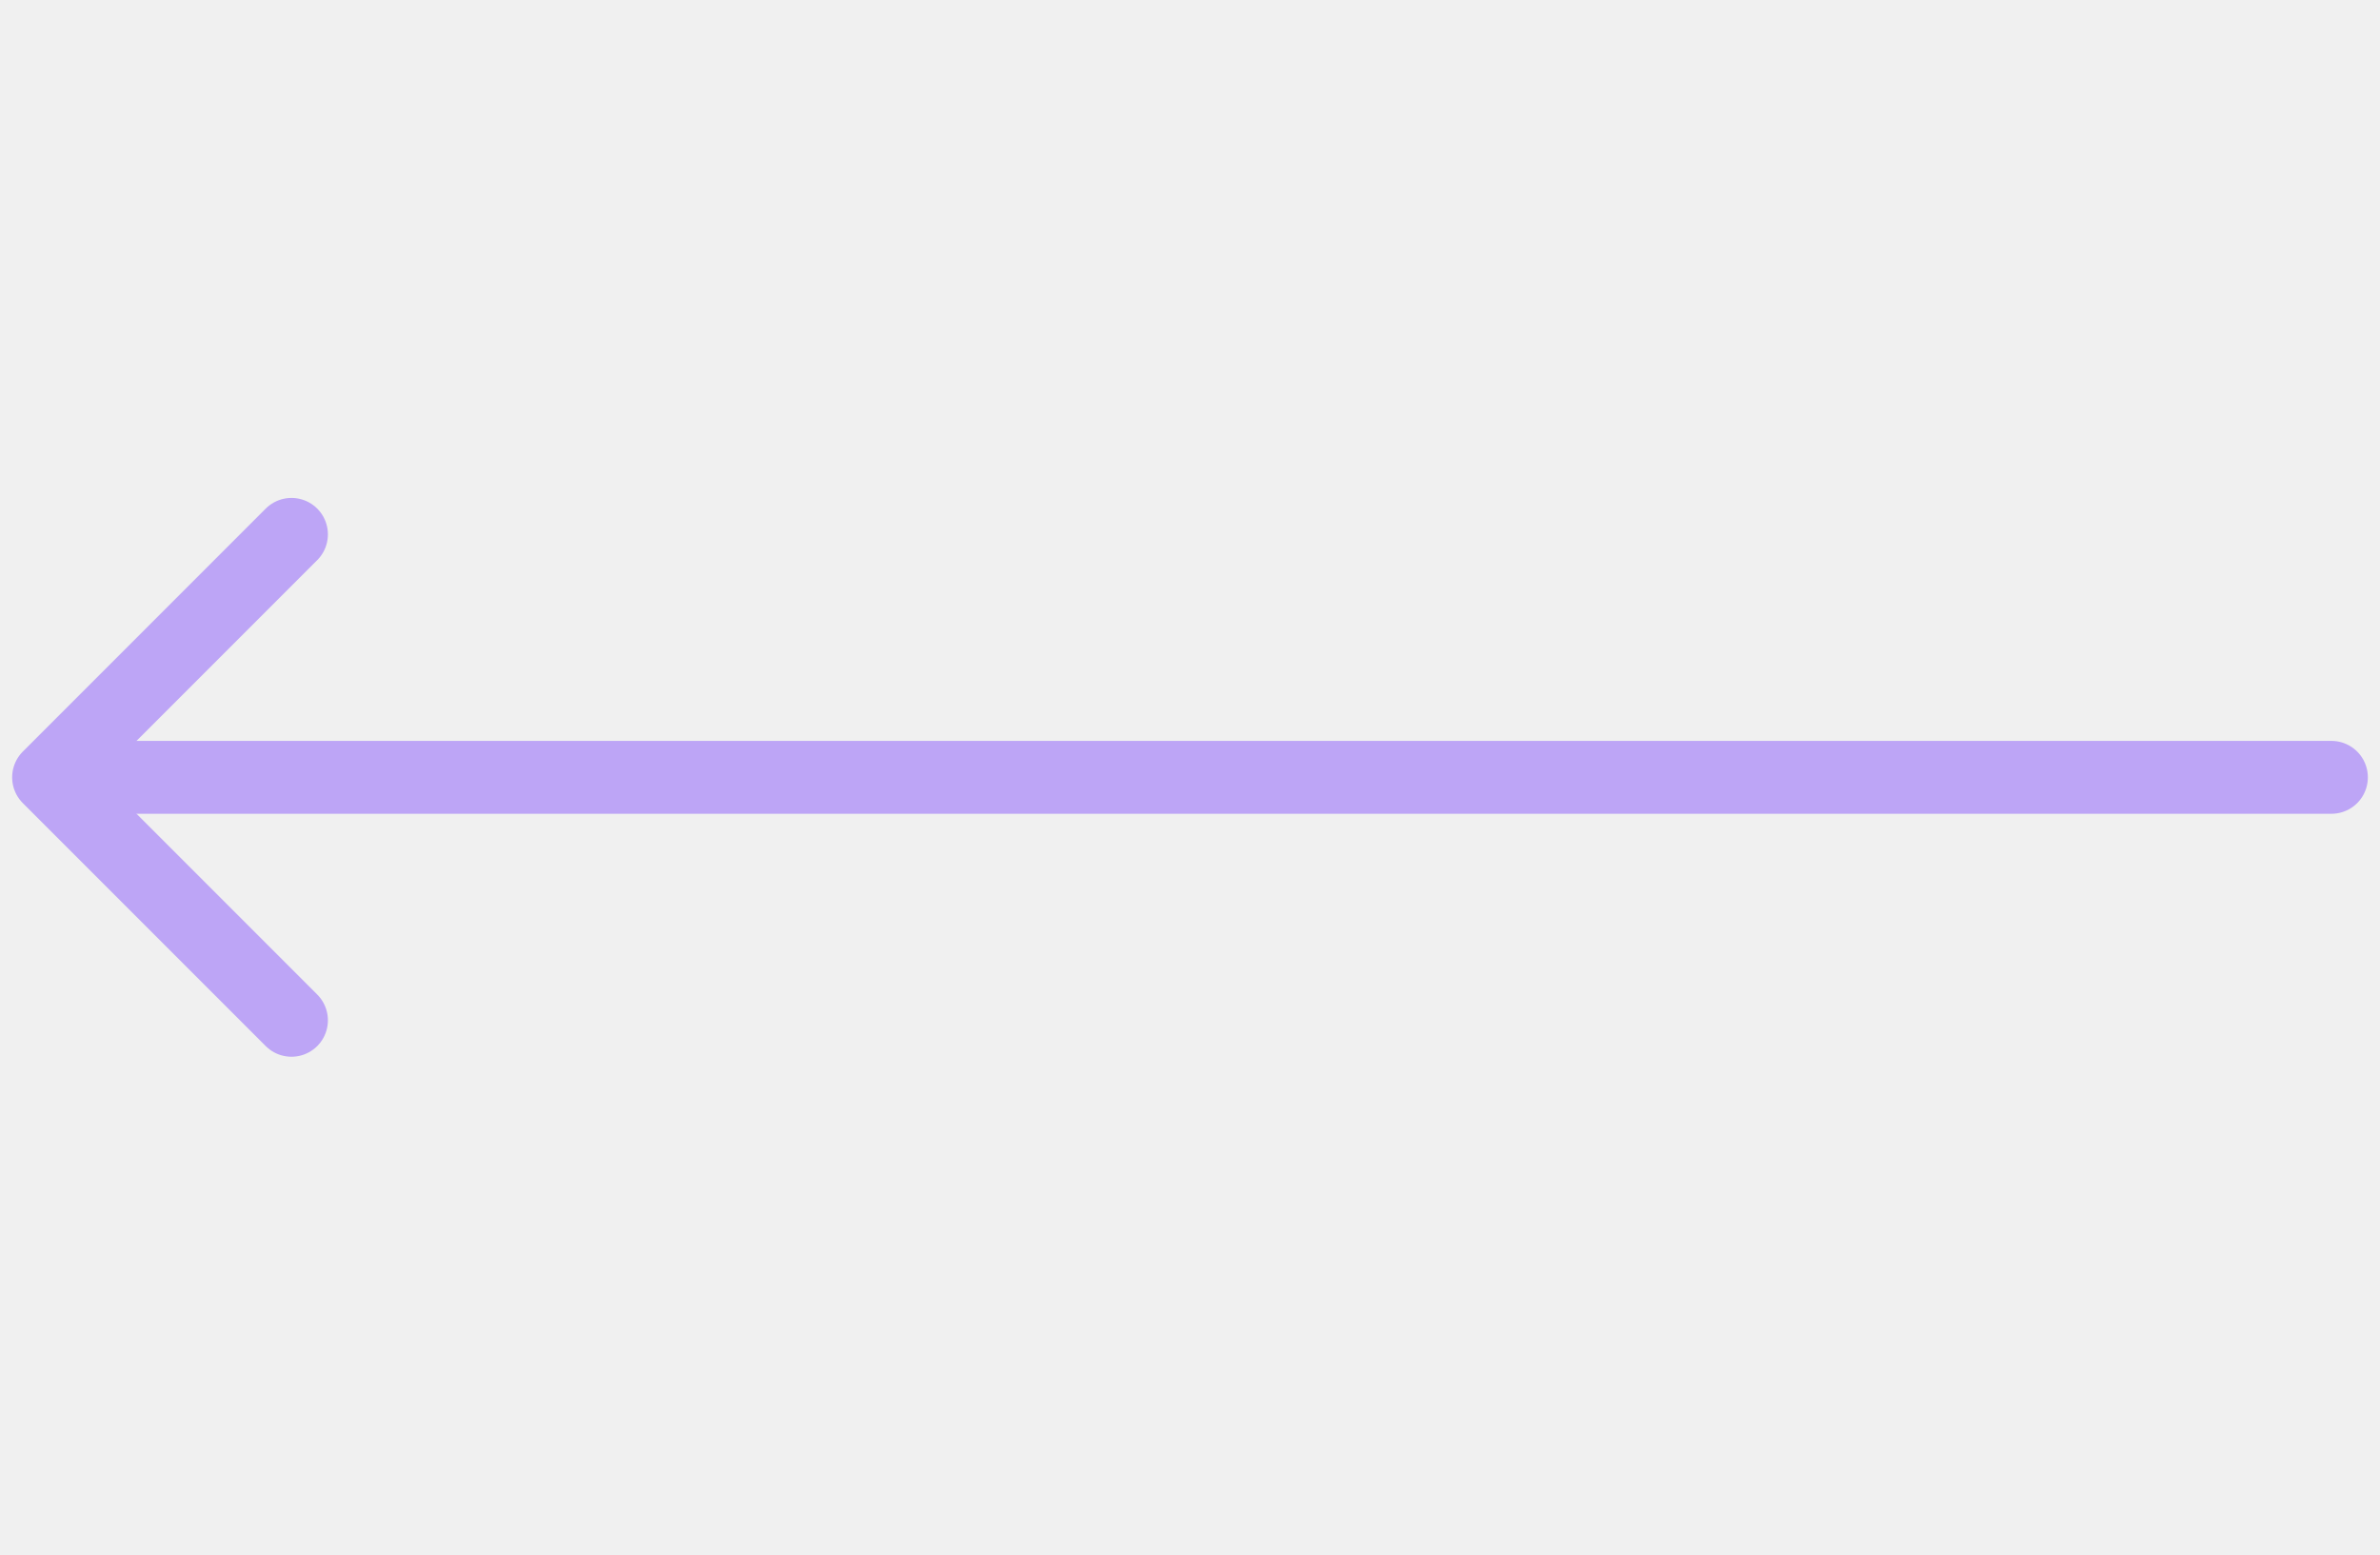
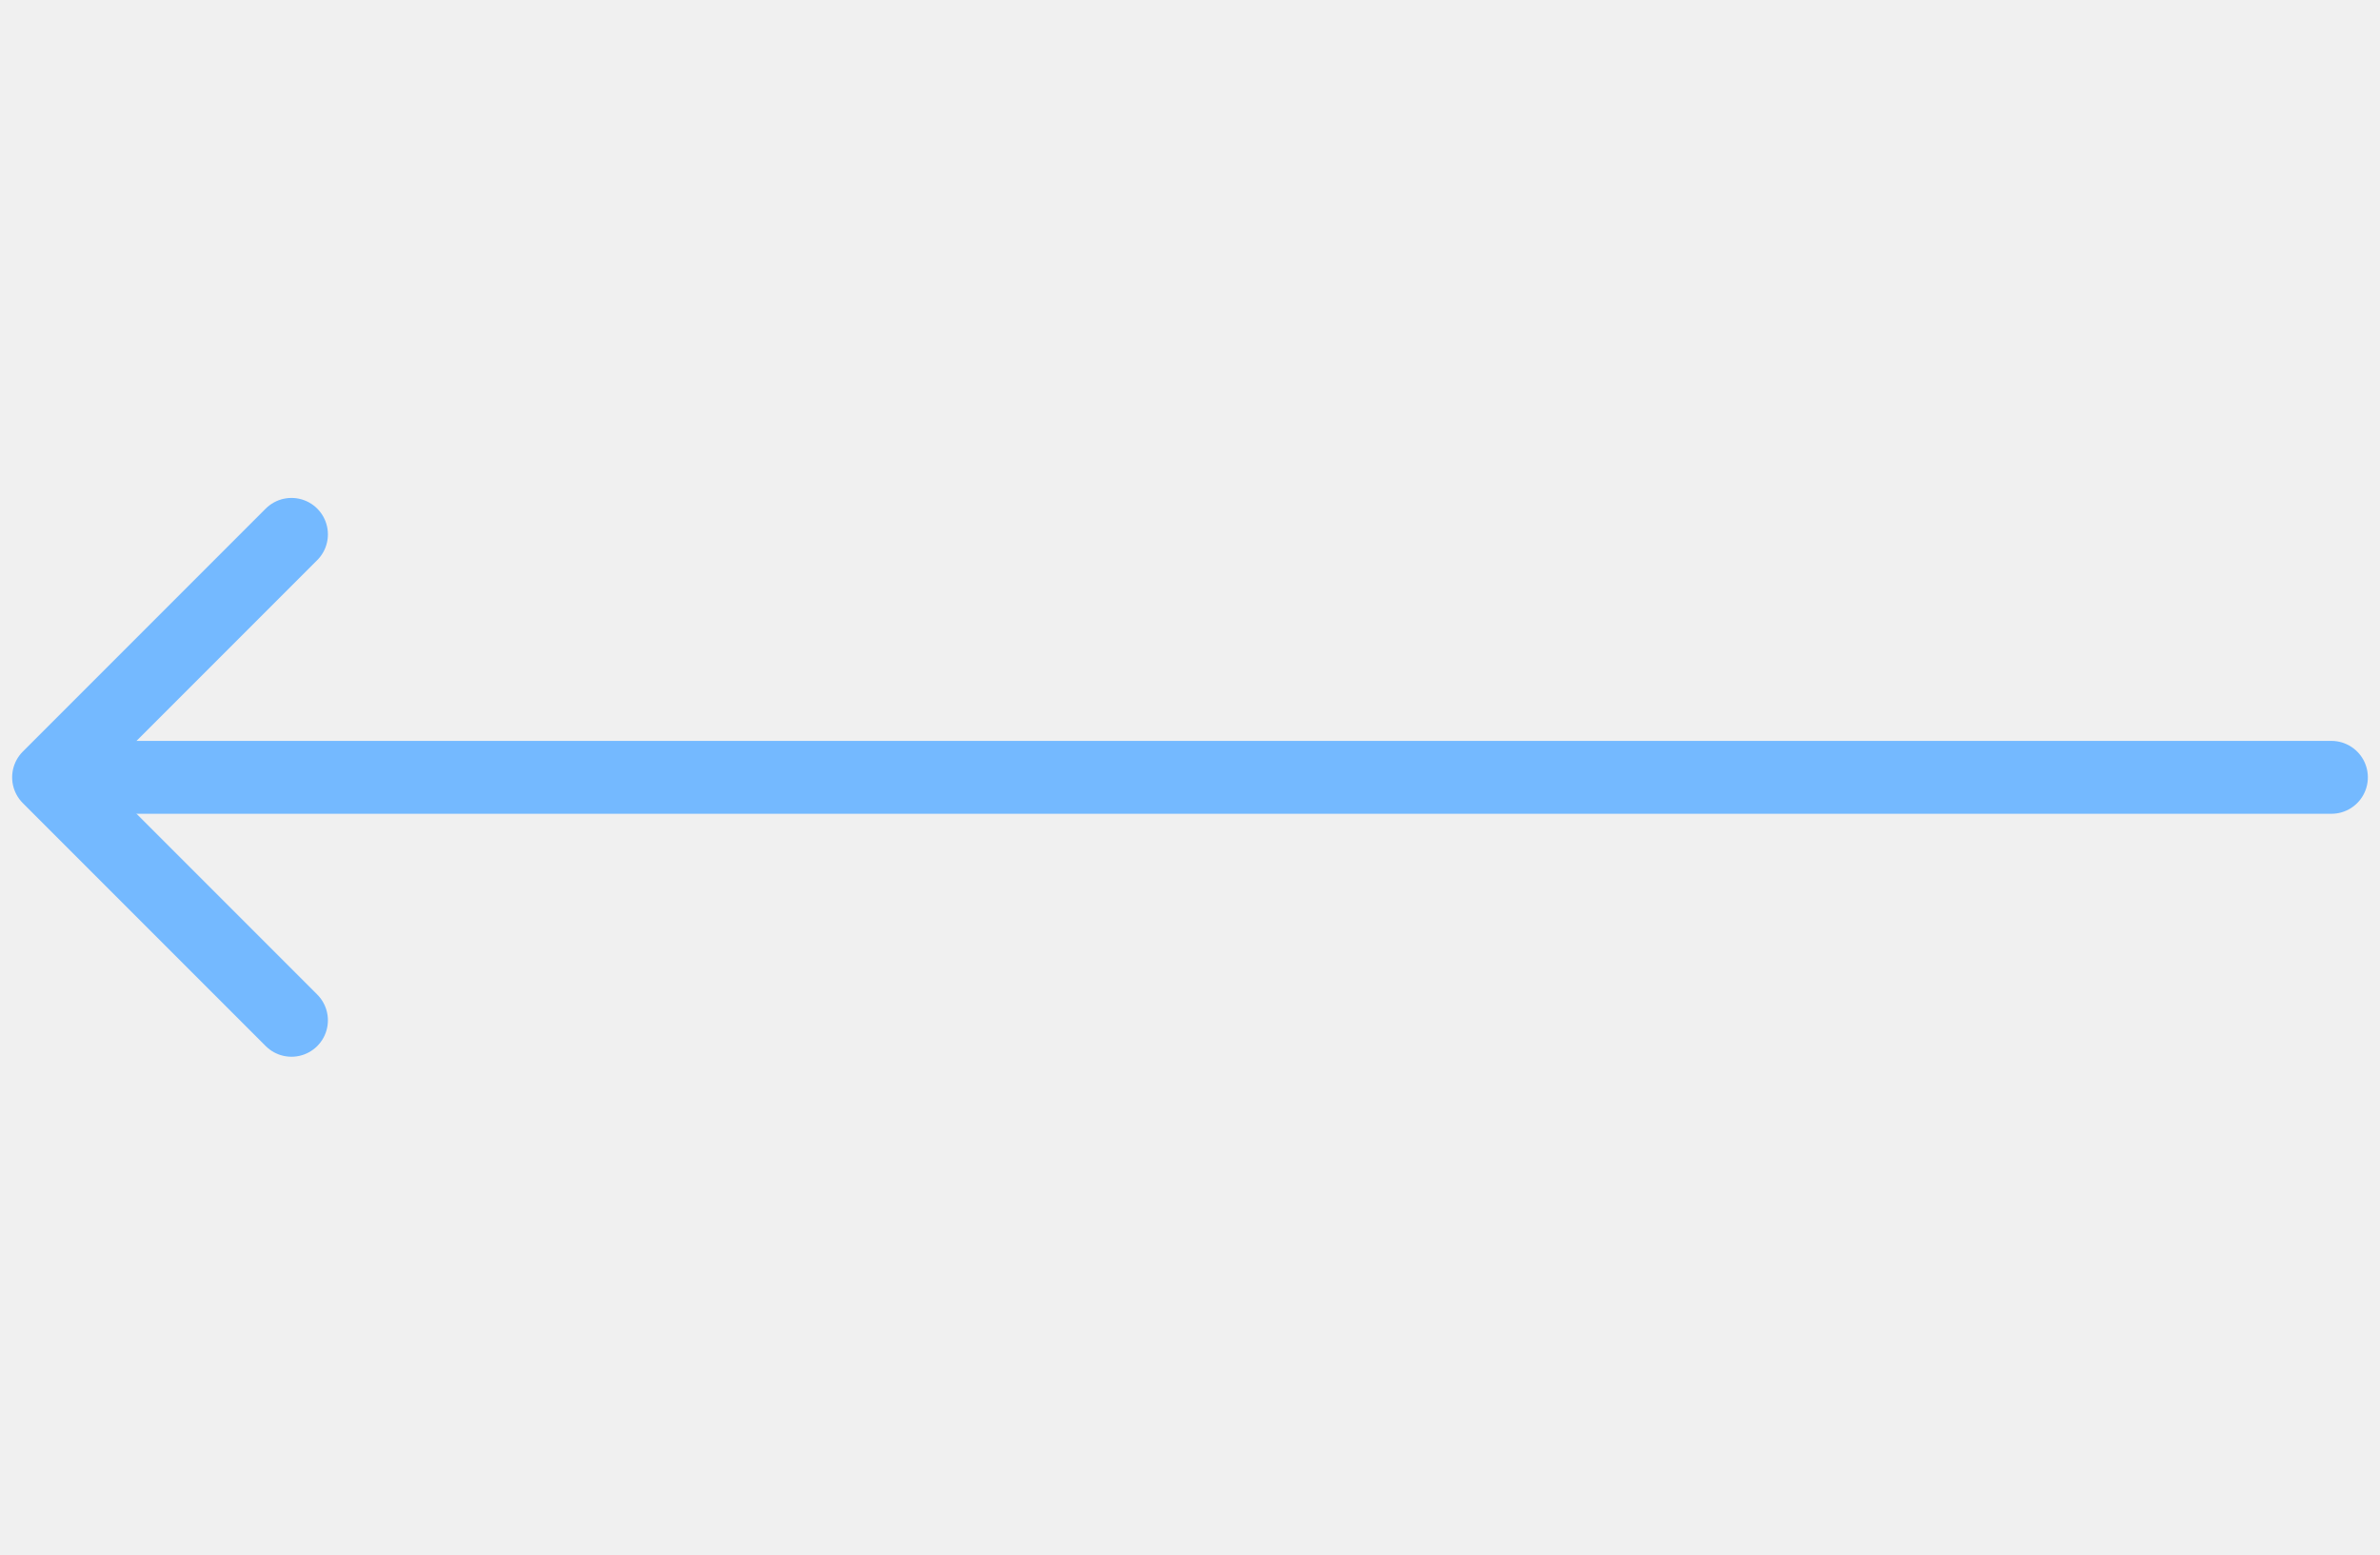
<svg xmlns="http://www.w3.org/2000/svg" width="49" height="32" viewBox="0 0 49 32" fill="none">
  <g clip-path="url(#clip0)">
-     <path d="M2 16H48" stroke="#BDA5F6" stroke-width="1.5" stroke-linecap="round" stroke-linejoin="round" />
-     <path d="M6.001 21.001L1 16L6.001 10.999" stroke="#BDA5F6" stroke-width="1.5" stroke-linecap="round" stroke-linejoin="round" />
+     <path d="M2 16H48" stroke="#74b9ff" stroke-width="1.5" stroke-linecap="round" stroke-linejoin="round" />
+     <path d="M6.001 21.001L1 16L6.001 10.999" stroke="#74b9ff" stroke-width="1.5" stroke-linecap="round" stroke-linejoin="round" />
  </g>
  <defs>
    <clipPath id="clip0">
      <rect width="32" height="49" fill="white" transform="translate(49) rotate(90)" />
    </clipPath>
  </defs>
</svg>
